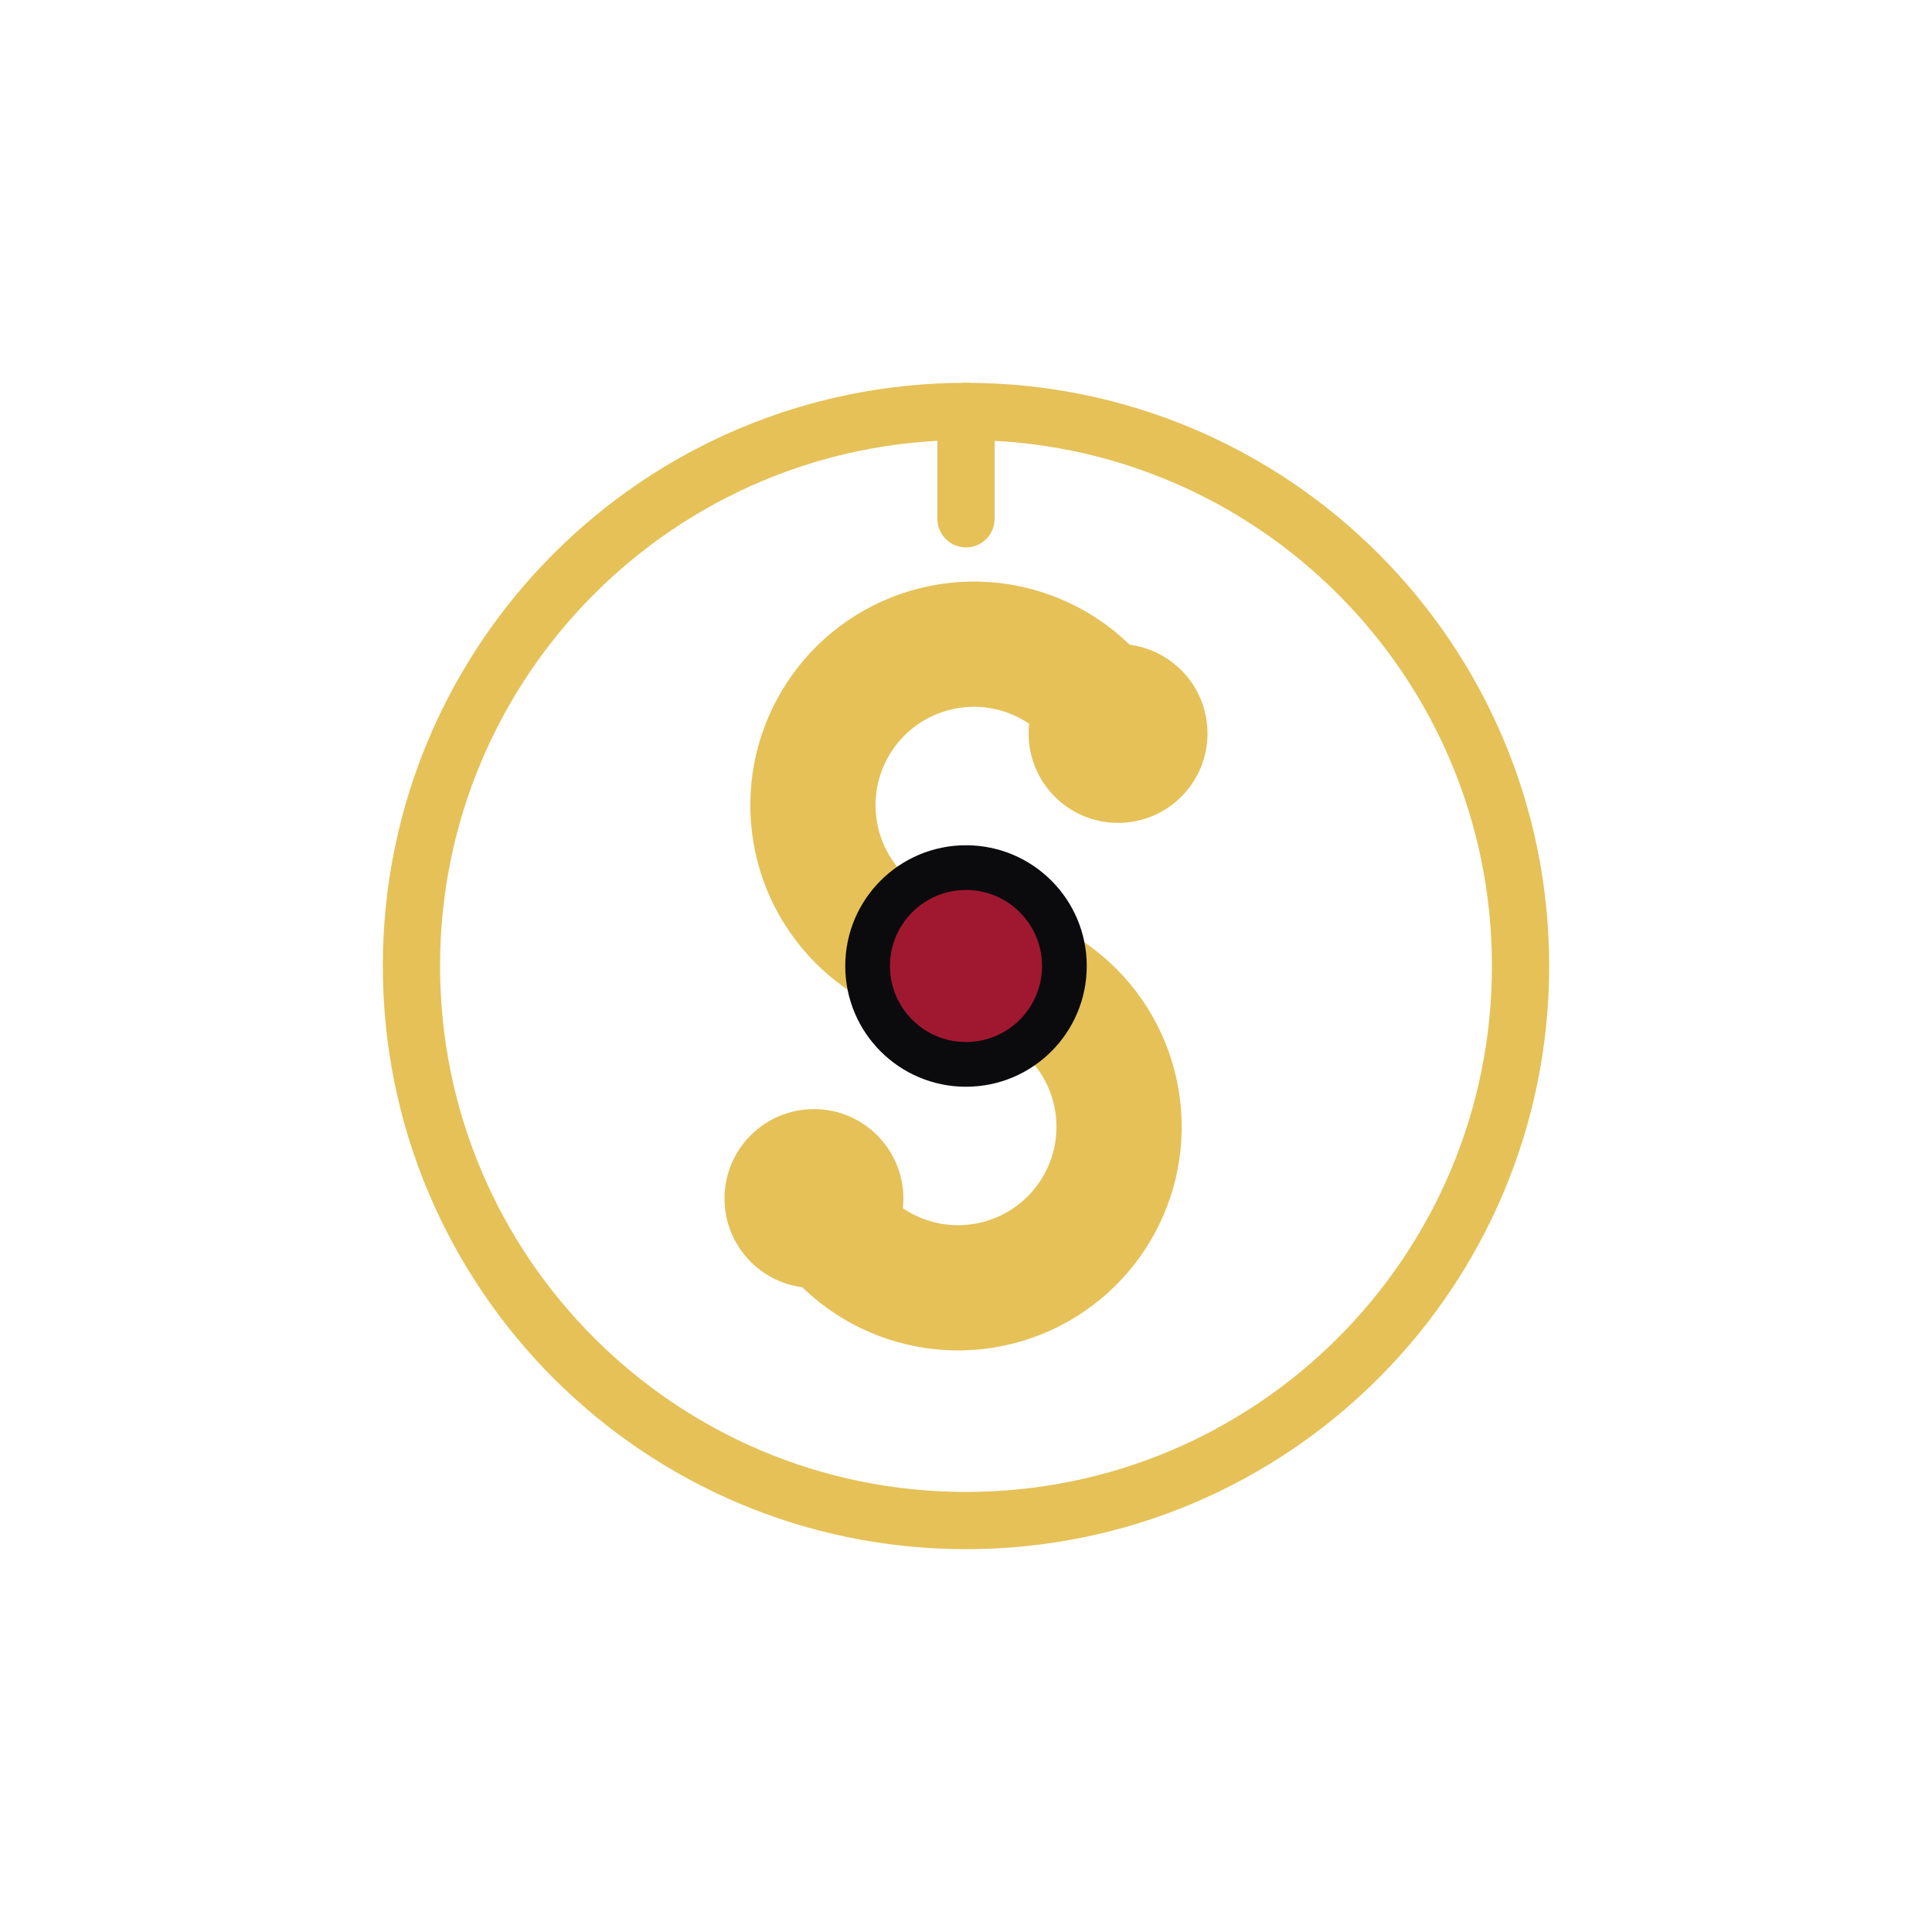
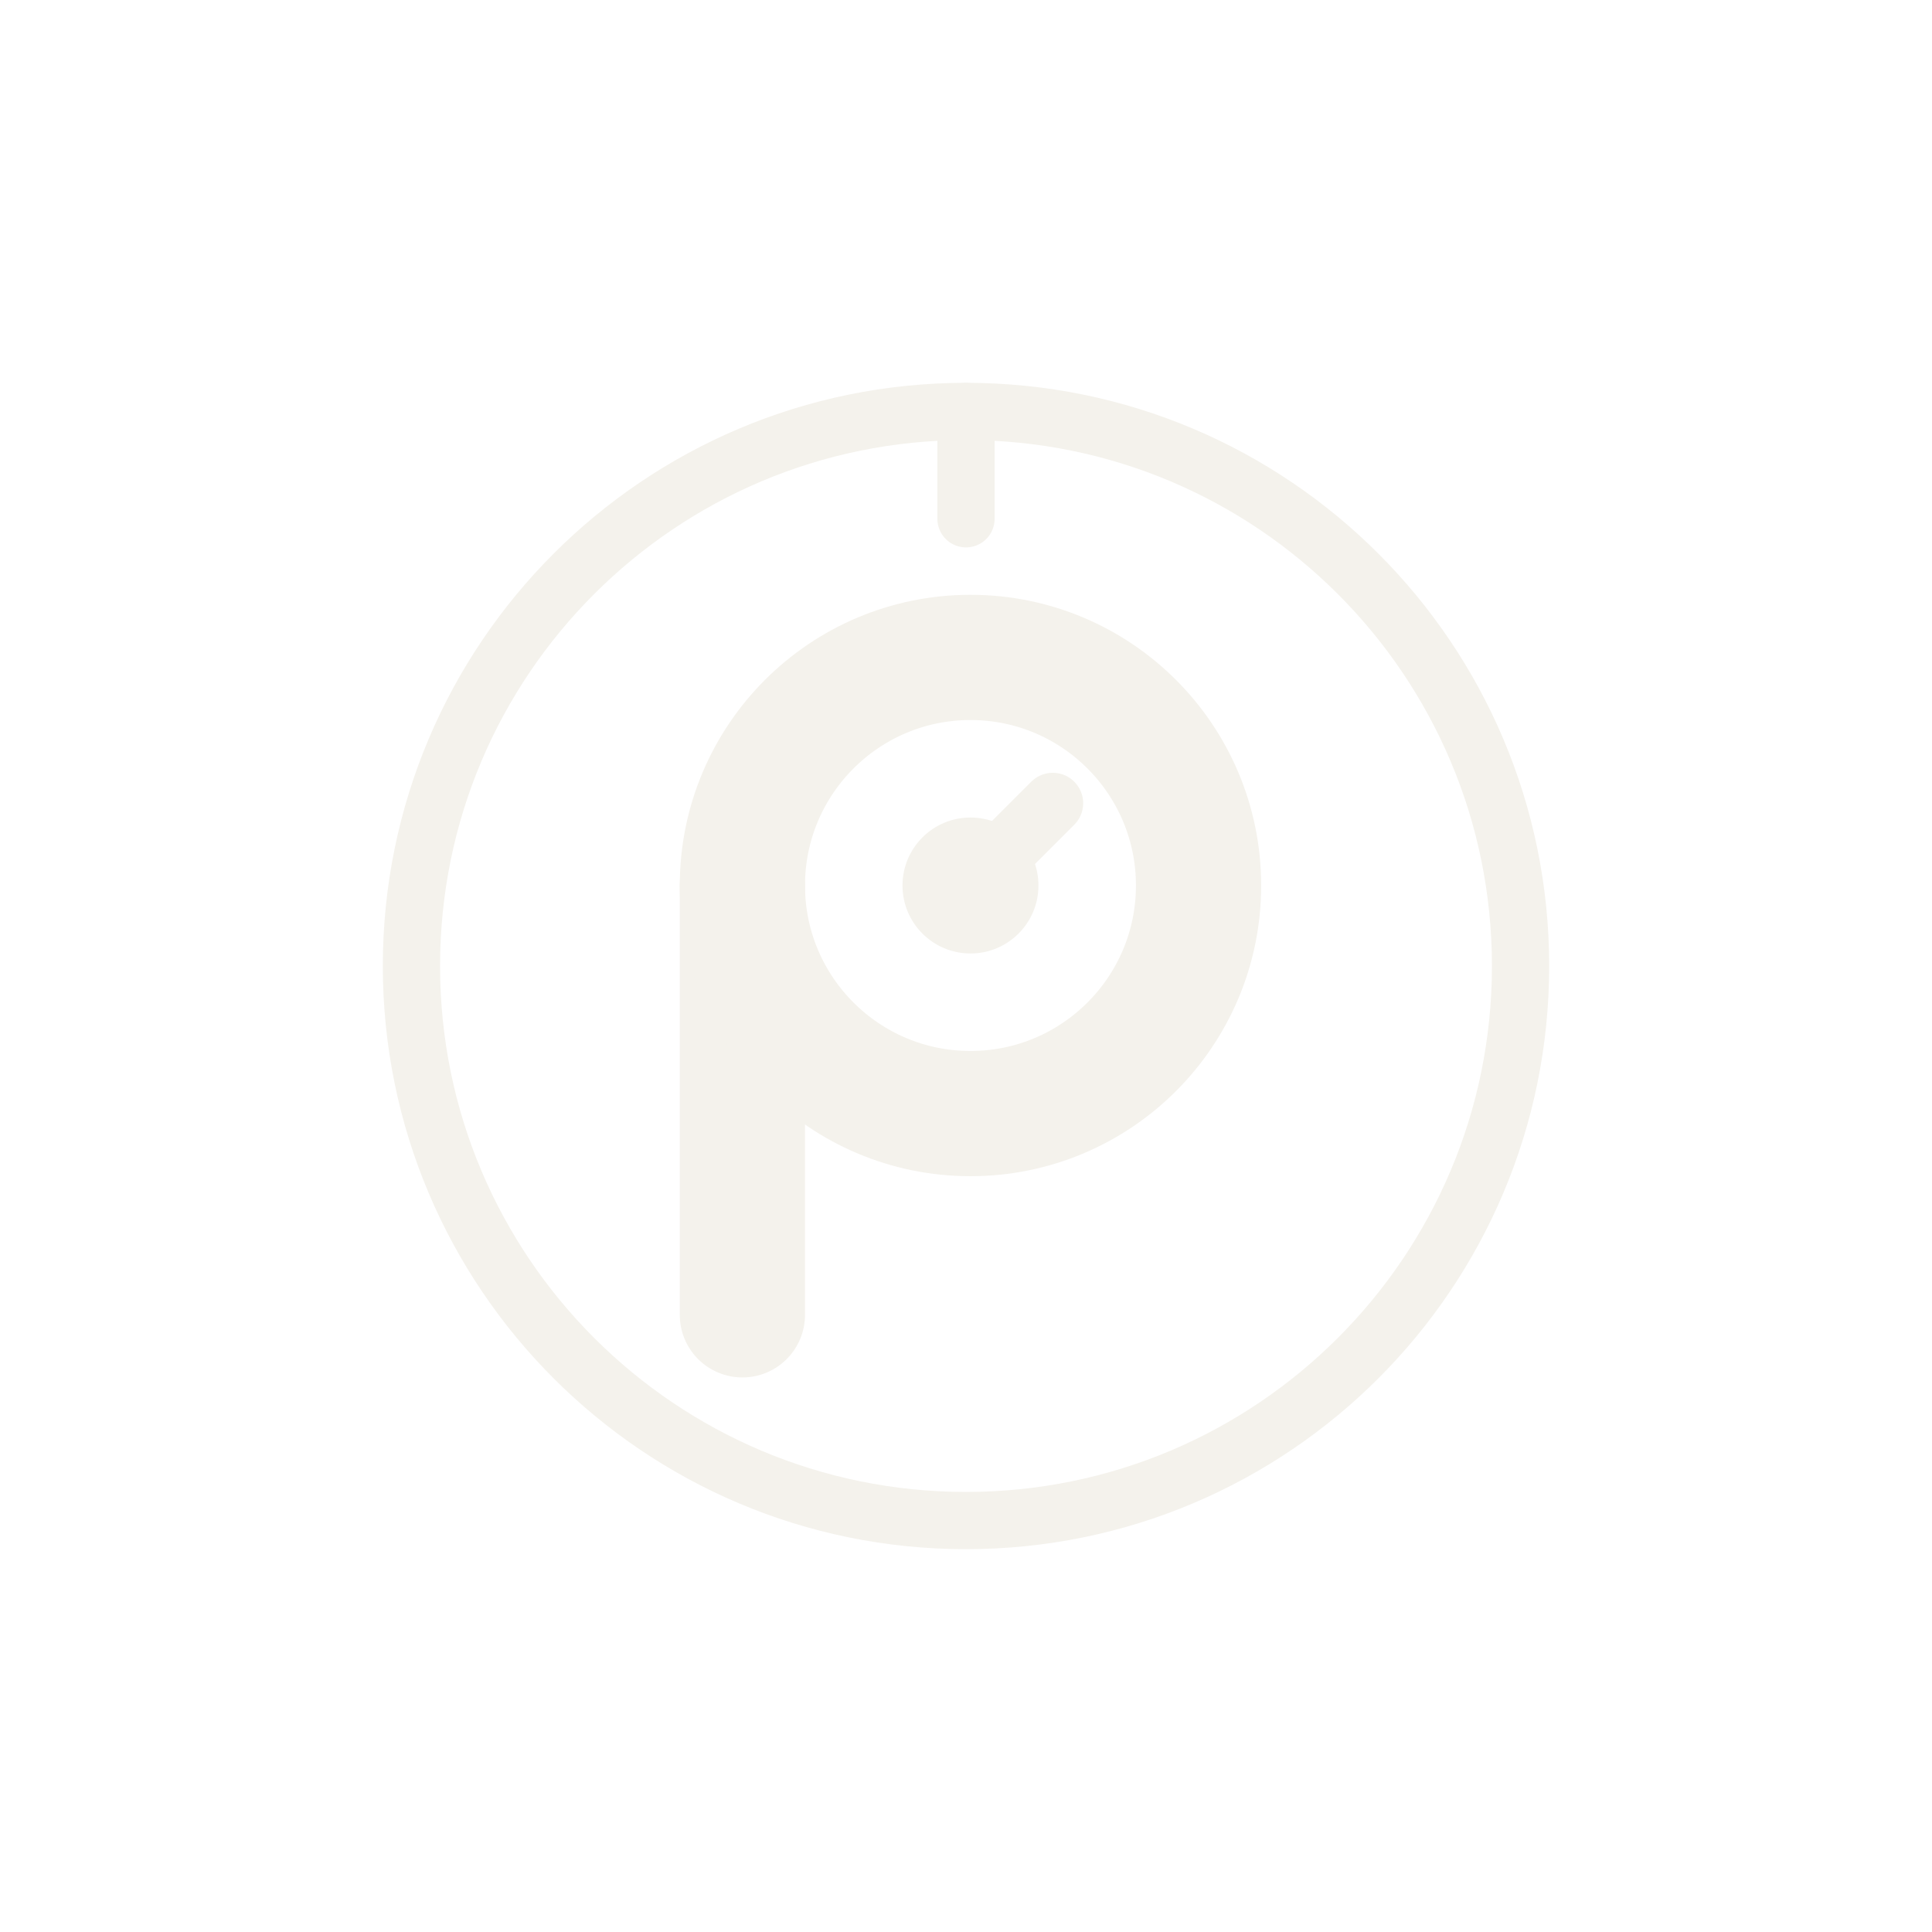
<svg xmlns="http://www.w3.org/2000/svg" viewBox="0 0 108 108">
-   <circle cx="54" cy="54" r="31" fill="none" stroke="#E5C158" stroke-width="3.2" />
-   <path d="M54,23v6" stroke="#E5C158" stroke-width="3.2" stroke-linecap="round" />
-   <path d="M62.5,41 A9,9 0 1 0 54,54 A9,9 0 1 1 45.5,67" fill="none" stroke="#E5C158" stroke-width="7" stroke-linecap="round" />
-   <circle cx="62.5" cy="41" r="5" fill="#E5C158" />
-   <circle cx="45.5" cy="67" r="5" fill="#E5C158" />
-   <circle cx="54" cy="54" r="5.5" fill="#A0182F" stroke="#0B0B0E" stroke-width="2.5" />
+   <circle cx="54" cy="54" r="31" fill="none" stroke="#F4F2EC" stroke-width="3.2" />
+   <path d="M54,23v6" stroke="#F4F2EC" stroke-width="3.2" stroke-linecap="round" />
+   <path d="M41.5,49.5 V73.5" stroke="#F4F2EC" stroke-width="7" stroke-linecap="round" />
+   <circle cx="54.25" cy="49.5" r="12.75" fill="none" stroke="#F4F2EC" stroke-width="7" />
+   <path d="M53.12,50.63 L58.85,44.90" stroke="#F4F2EC" stroke-width="3.4" stroke-linecap="round" />
+   <circle cx="54.25" cy="49.5" r="3.8" fill="#F4F2EC" />
</svg>
